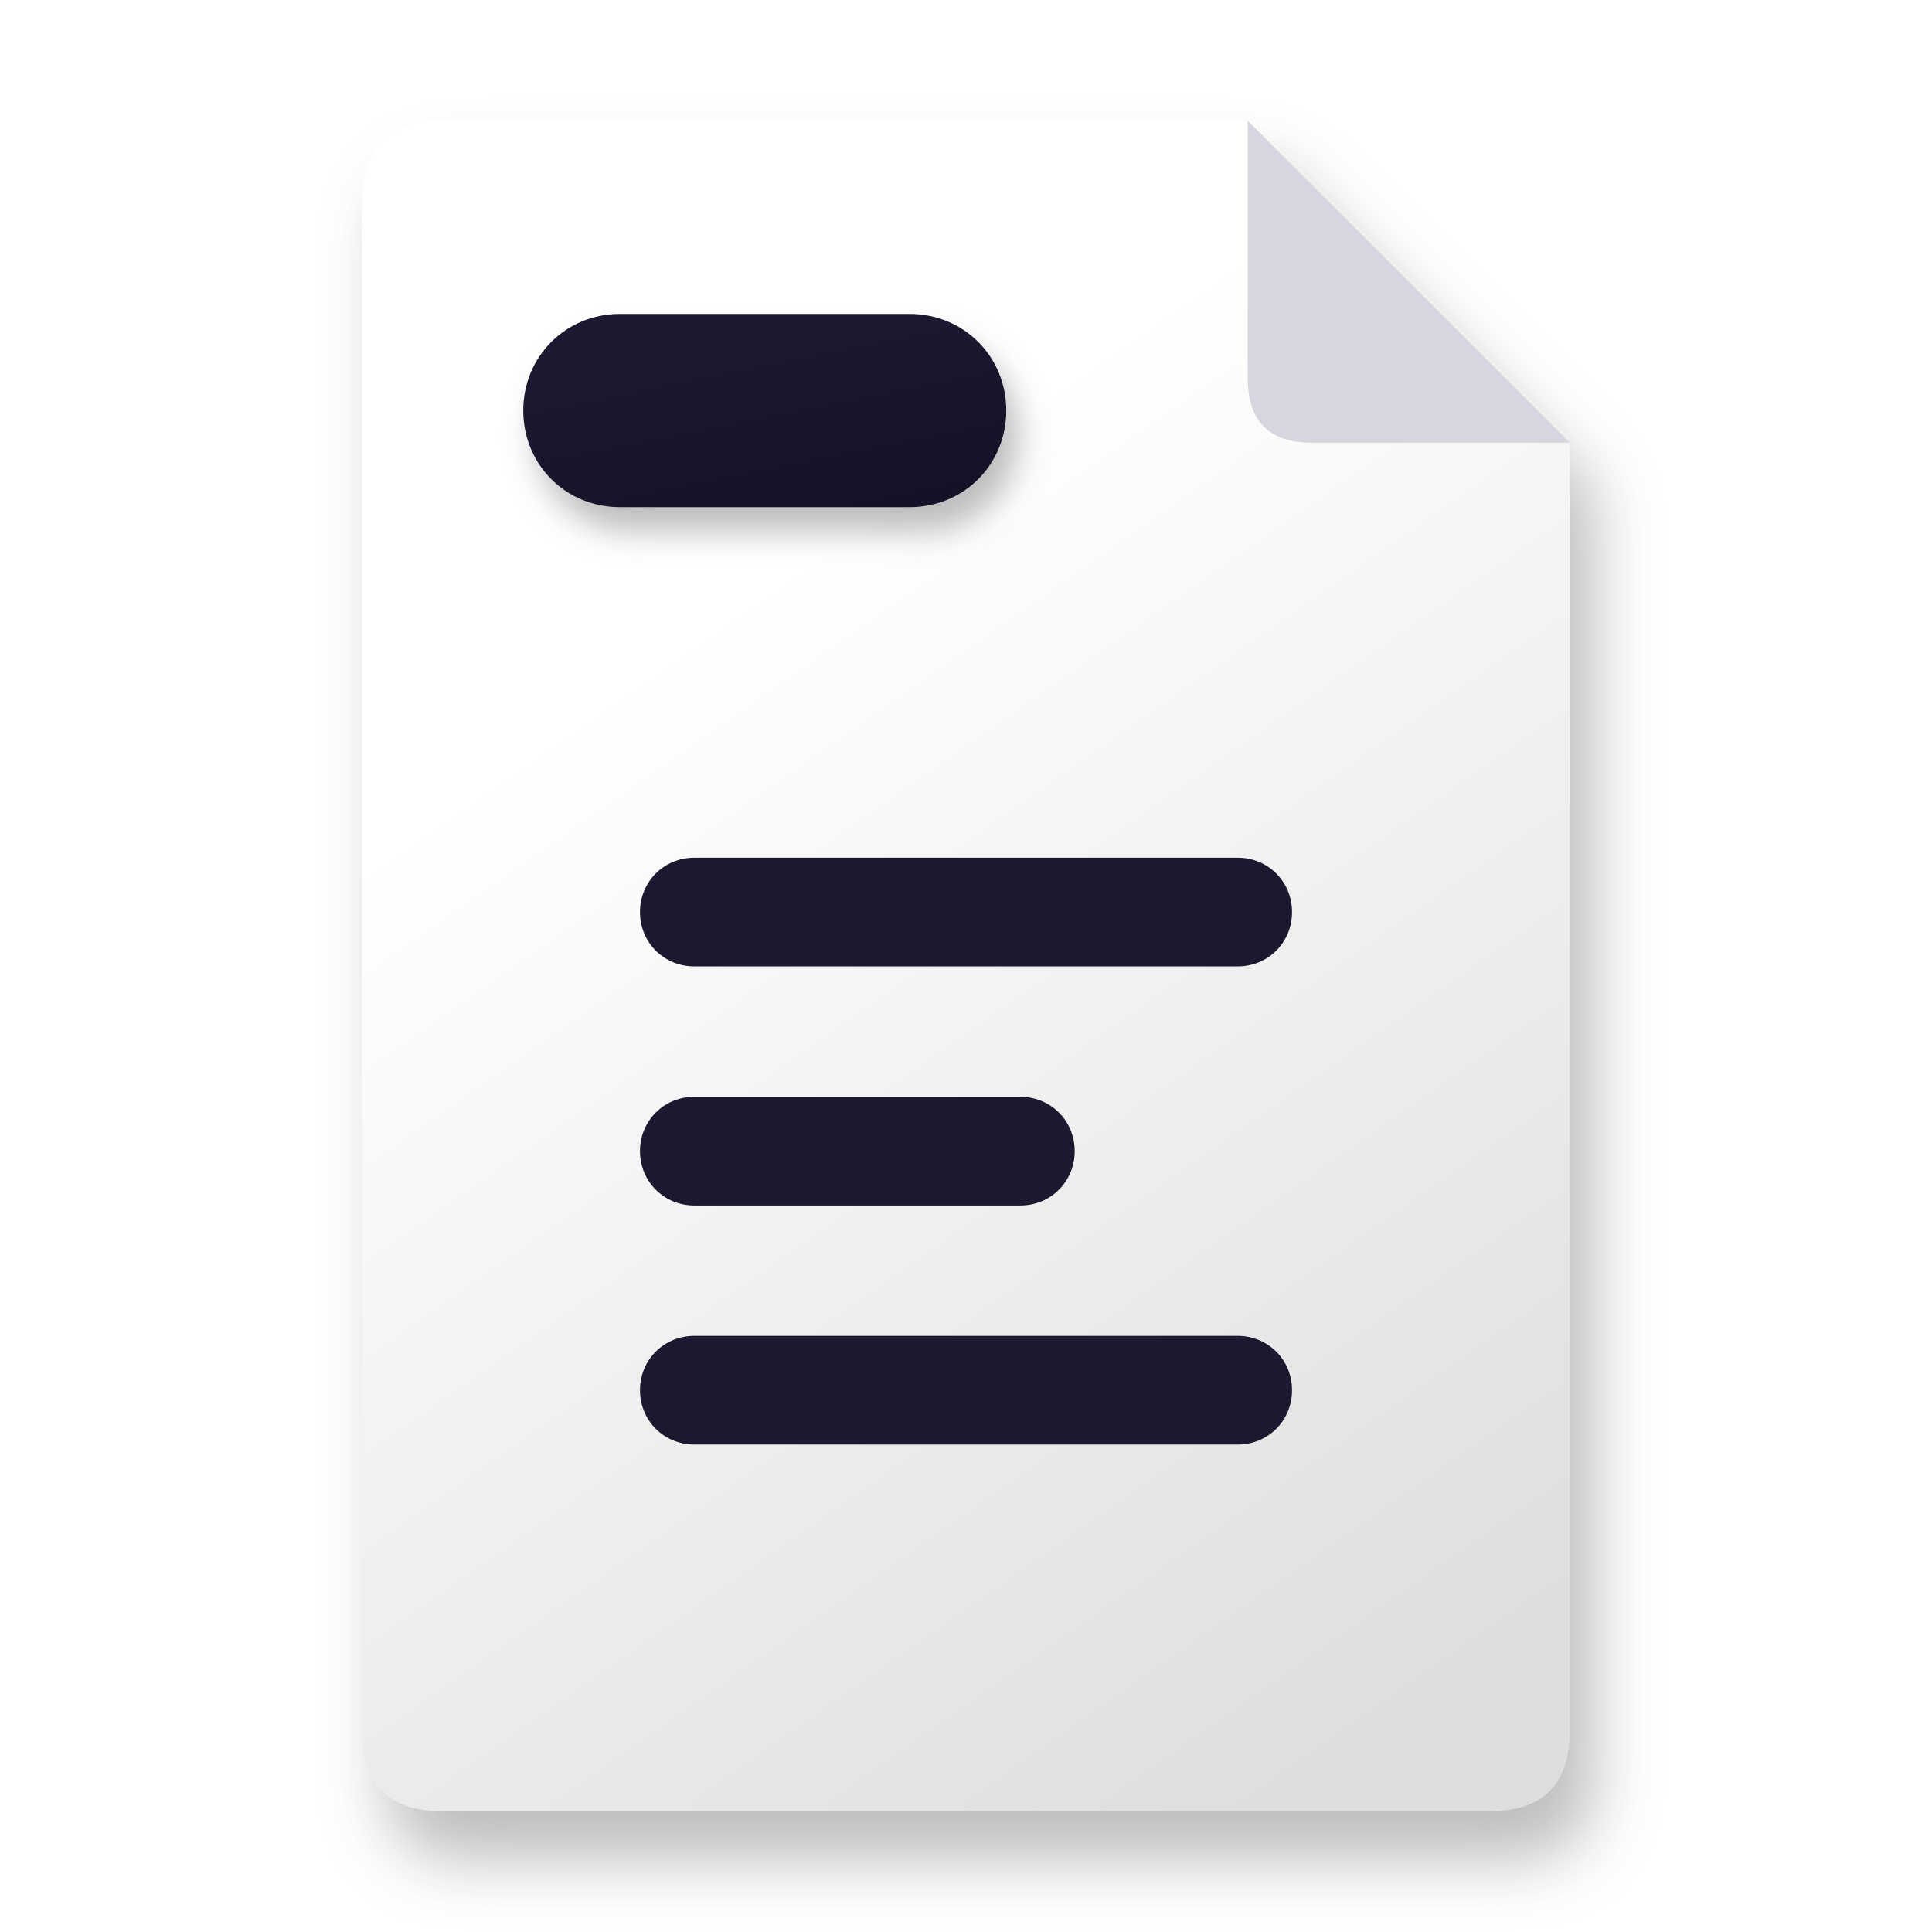
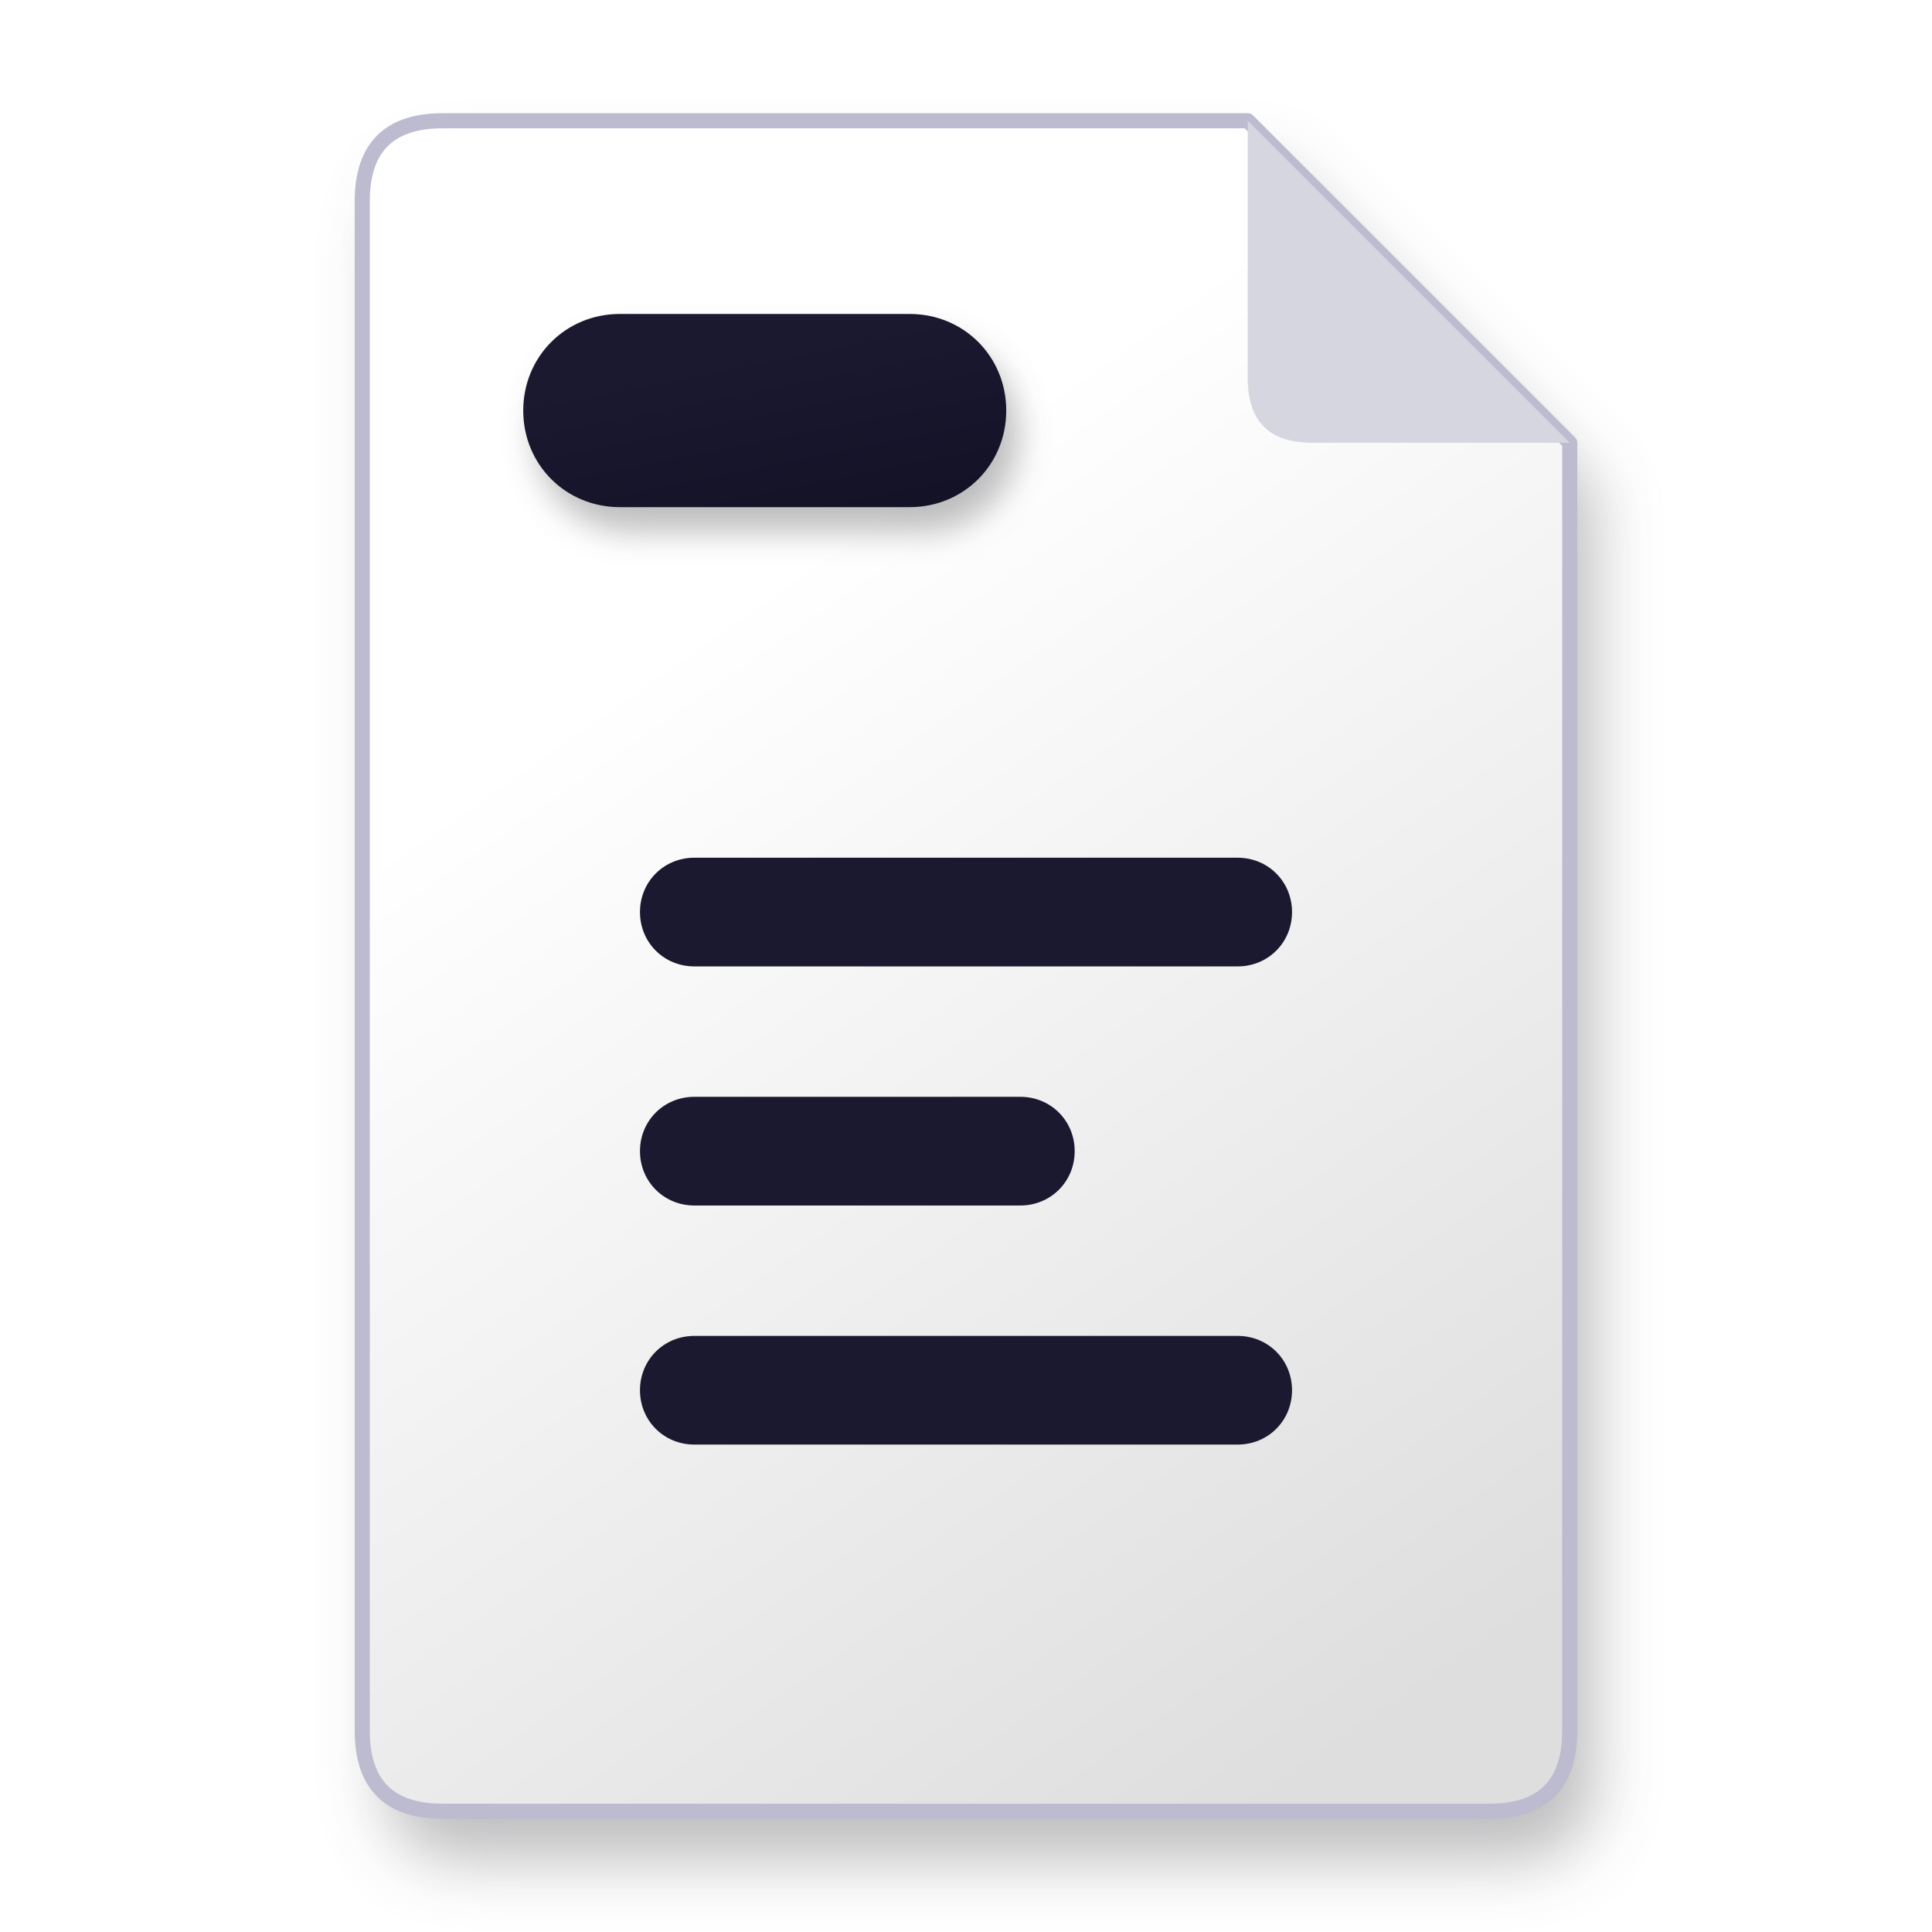
<svg xmlns="http://www.w3.org/2000/svg" viewBox="0 0 1024 1024" width="1024" height="1024">
  <defs>
    <filter id="b1" x="-30%" y="-30%" width="160%" height="160%">
      <feGaussianBlur stdDeviation="17.07" />
    </filter>
    <linearGradient id="f2" x1="0.25" y1="0" x2="0.75" y2="1">
      <stop offset="0.25" stop-color="#FFFFFF" />
      <stop offset="1" stop-color="#DEDEDF" />
    </linearGradient>
    <filter id="b3" x="-30%" y="-30%" width="160%" height="160%">
      <feGaussianBlur stdDeviation="8.53" />
    </filter>
    <linearGradient id="f4" x1="0.25" y1="0" x2="0.75" y2="1">
      <stop offset="0.25" stop-color="#1B1930" />
      <stop offset="1" stop-color="#141226" />
    </linearGradient>
  </defs>
  <path class="shade" d="M234.67 64H661.33L832 234.67V917.33Q832 960 789.33 960H234.67Q192 960 192 917.33V106.67Q192 64 234.67 64Z" fill-rule="nonzero" transform="translate(12.8 25.6) " fill="#626266" opacity="0.42" filter="url(#b1)" />
  <path d="M234.67 64H661.33L832 234.67V917.33Q832 960 789.33 960H234.67Q192 960 192 917.33V106.67Q192 64 234.67 64Z" fill-rule="nonzero" fill="url(#f2)" />
+   <path class="rim" d="M234.67 64H661.33L832 234.67V917.33Q832 960 789.33 960H234.67Q192 960 192 917.33V106.67Q192 64 234.67 64Z" fill="none" stroke="#BDBBD0" stroke-width="8" stroke-linejoin="round" />
  <path d="M661.33 64V200.53Q661.33 234.67 695.47 234.67H832Z" fill-rule="nonzero" fill="#D6D6E0" />
  <path class="shade" d="M328.53 166.4H482.13C510.81 166.4 533.33 188.93 533.33 217.6V217.6C533.33 246.27 510.81 268.8 482.13 268.8H328.53C299.86 268.8 277.33 246.27 277.33 217.6V217.6C277.33 188.93 299.86 166.4 328.53 166.4Z" fill-rule="nonzero" transform="translate(6.4 12.8) " fill="#626266" opacity="0.42" filter="url(#b3)" />
  <path d="M328.53 166.4H482.13C510.81 166.4 533.33 188.93 533.33 217.6V217.6C533.33 246.27 510.81 268.8 482.13 268.8H328.53C299.86 268.8 277.33 246.27 277.33 217.6V217.6C277.33 188.93 299.86 166.4 328.53 166.4Z" fill-rule="nonzero" fill="url(#f4)" />
  <g transform="translate(512 610.13) scale(1.35) translate(-512 -610.13)">
    <path d="M405.33 494.93H618.67C630.61 494.93 640 504.32 640 516.27V516.27C640 528.21 630.61 537.6 618.67 537.6H405.33C393.39 537.6 384 528.21 384 516.27V516.27C384 504.32 393.39 494.93 405.33 494.93Z" fill-rule="nonzero" fill="#1B1930" />
    <path d="M405.33 588.8H533.33C545.28 588.8 554.67 598.19 554.67 610.13V610.13C554.67 622.08 545.28 631.47 533.33 631.47H405.33C393.39 631.47 384 622.08 384 610.13V610.13C384 598.19 393.39 588.8 405.33 588.8Z" fill-rule="nonzero" fill="#1B1930" />
    <path d="M405.33 682.67H618.67C630.61 682.67 640 692.05 640 704V704C640 715.95 630.61 725.33 618.67 725.33H405.33C393.39 725.33 384 715.95 384 704V704C384 692.05 393.39 682.67 405.33 682.67Z" fill-rule="nonzero" fill="#1B1930" />
  </g>
</svg>
